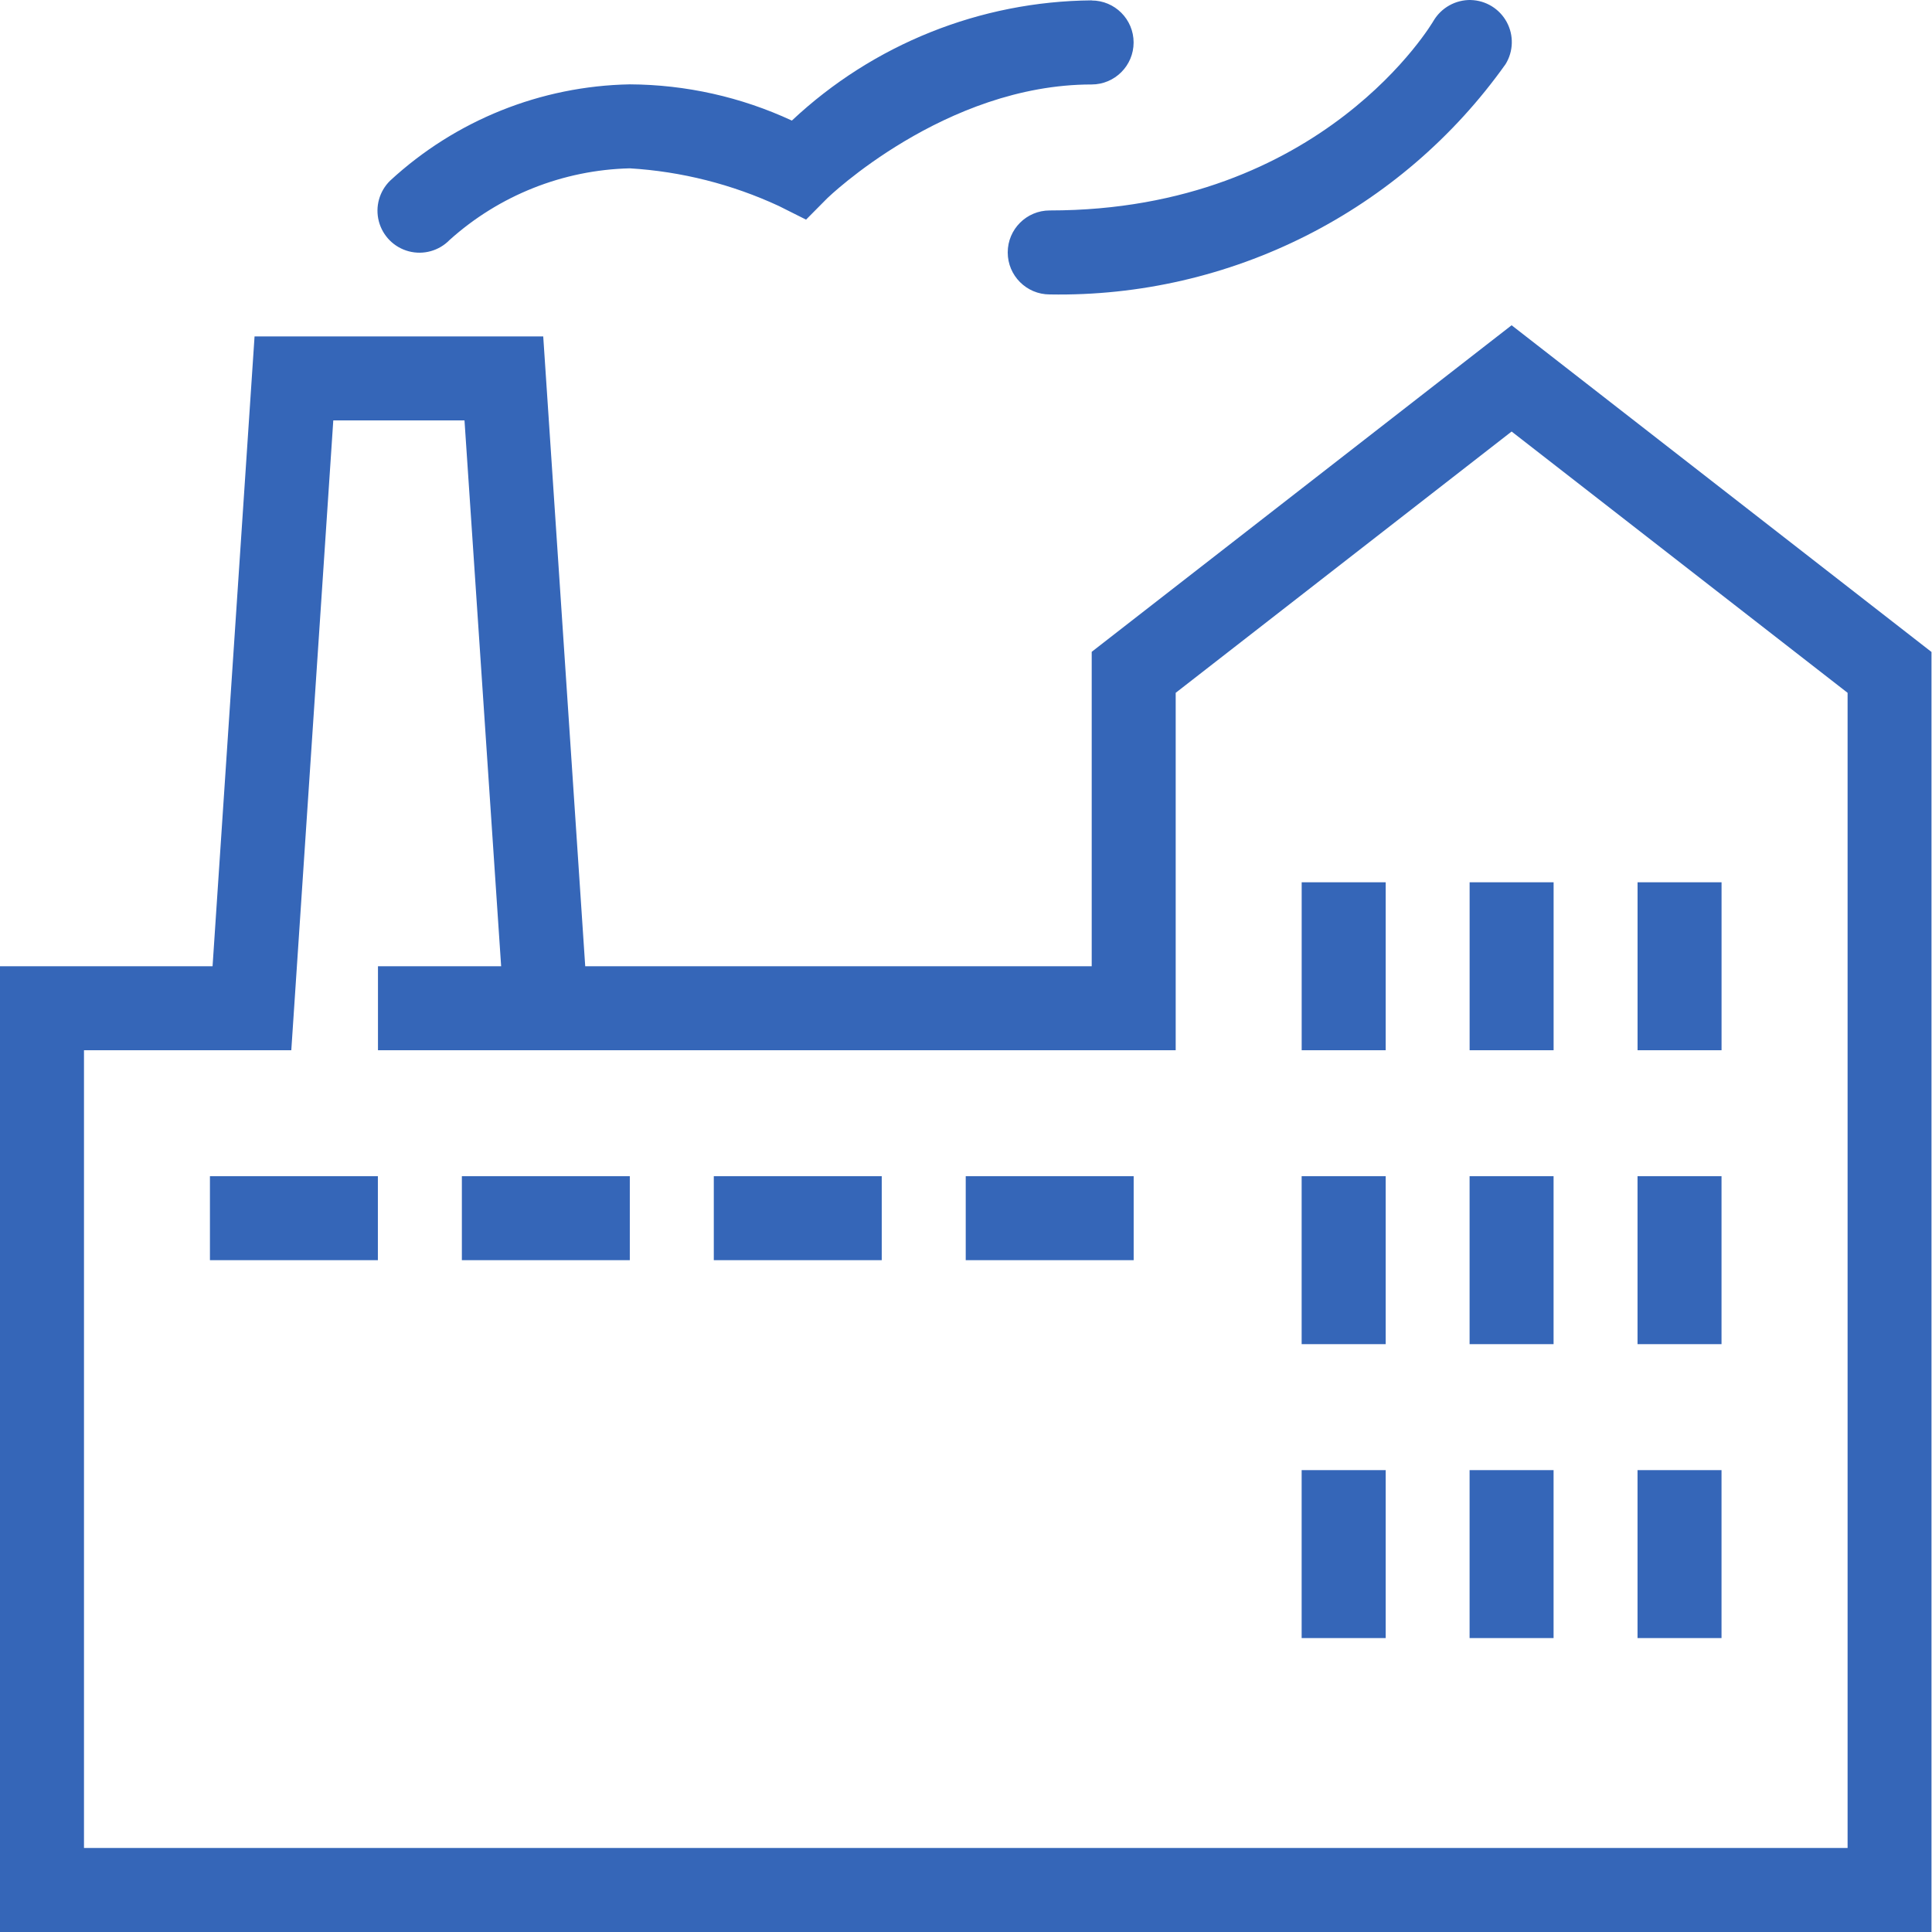
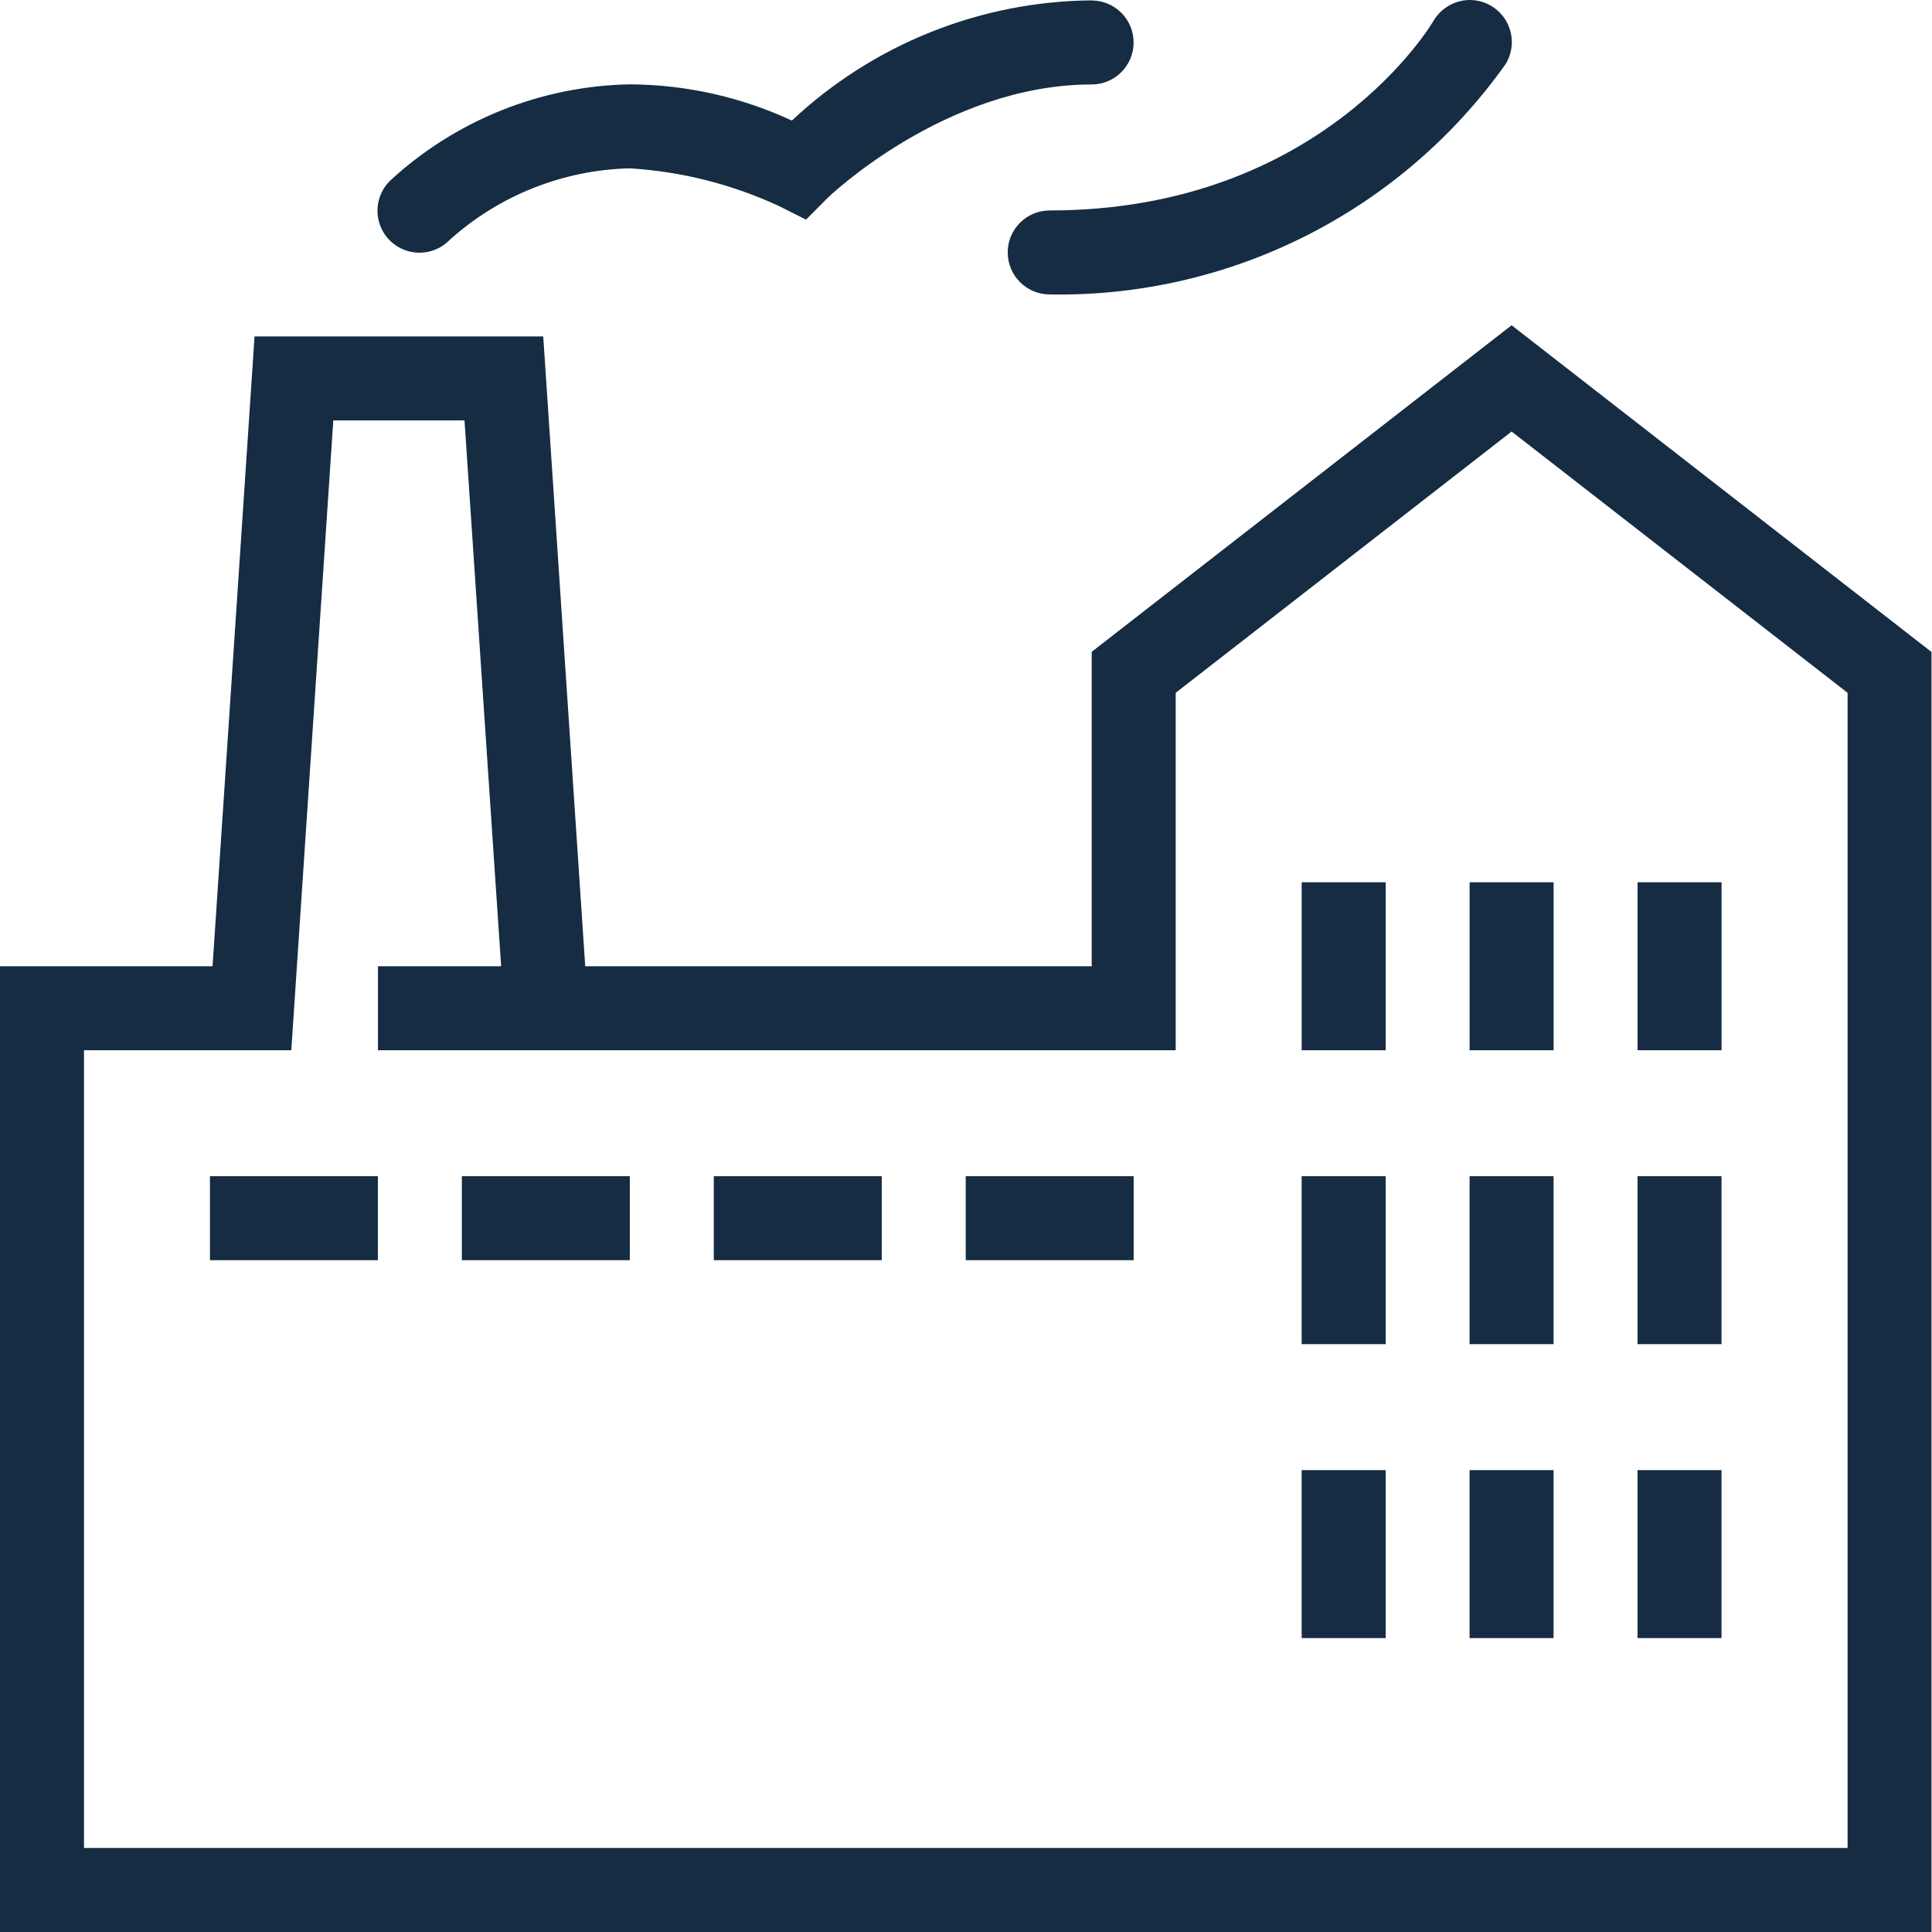
<svg xmlns="http://www.w3.org/2000/svg" width="63.979" height="63.996" viewBox="0 0 63.979 63.996">
  <defs>
-     <style>.a{fill:#3566b8;}</style>
+     <style>.a{fill:#152c43;}</style>
  </defs>
  <path class="a" d="M50.723,1.988a1.408,1.408,0,0,0-1.239.69s-3.64,6.281-12.713,6.281a1.391,1.391,0,1,0,0,2.782,18.129,18.129,0,0,0,15.1-7.628,1.394,1.394,0,0,0-1.152-2.124ZM38.162,2a14.693,14.693,0,0,0-9.932,3.982,12.89,12.89,0,0,0-5.368-1.2,12.03,12.03,0,0,0-7.938,3.189,1.391,1.391,0,1,0,1.967,1.967,9.255,9.255,0,0,1,5.971-2.374A13.714,13.714,0,0,1,27.8,8.812l.9.451.706-.712s3.885-3.765,8.753-3.765a1.391,1.391,0,1,0,0-2.782ZM52.071,12.762l-.853.663L38.162,23.579V33.994H21.385L19.994,13.131H10.432L9.041,33.994H2v31.99H65.979v-42.4ZM13.04,15.913h4.346L18.6,33.994h-4.08v2.782H40.944V24.937l11.127-8.655L63.2,24.937V63.2H4.782V36.776h6.867Zm32.077,15.3v5.563H47.9V31.213Zm5.563,0v5.563h2.782V31.213Zm5.563,0v5.563h2.782V31.213ZM8.954,40.949V43.73h5.563V40.949Zm8.345,0V43.73h5.563V40.949Zm8.345,0V43.73h5.563V40.949Zm8.345,0V43.73h5.563V40.949Zm11.127,0v5.563H47.9V40.949Zm5.563,0v5.563h2.782V40.949Zm5.563,0v5.563h2.782V40.949ZM45.116,50.685v5.563H47.9V50.685Zm5.563,0v5.563h2.782V50.685Zm5.563,0v5.563h2.782V50.685Z" transform="translate(-2 -1.988)" />
</svg>
